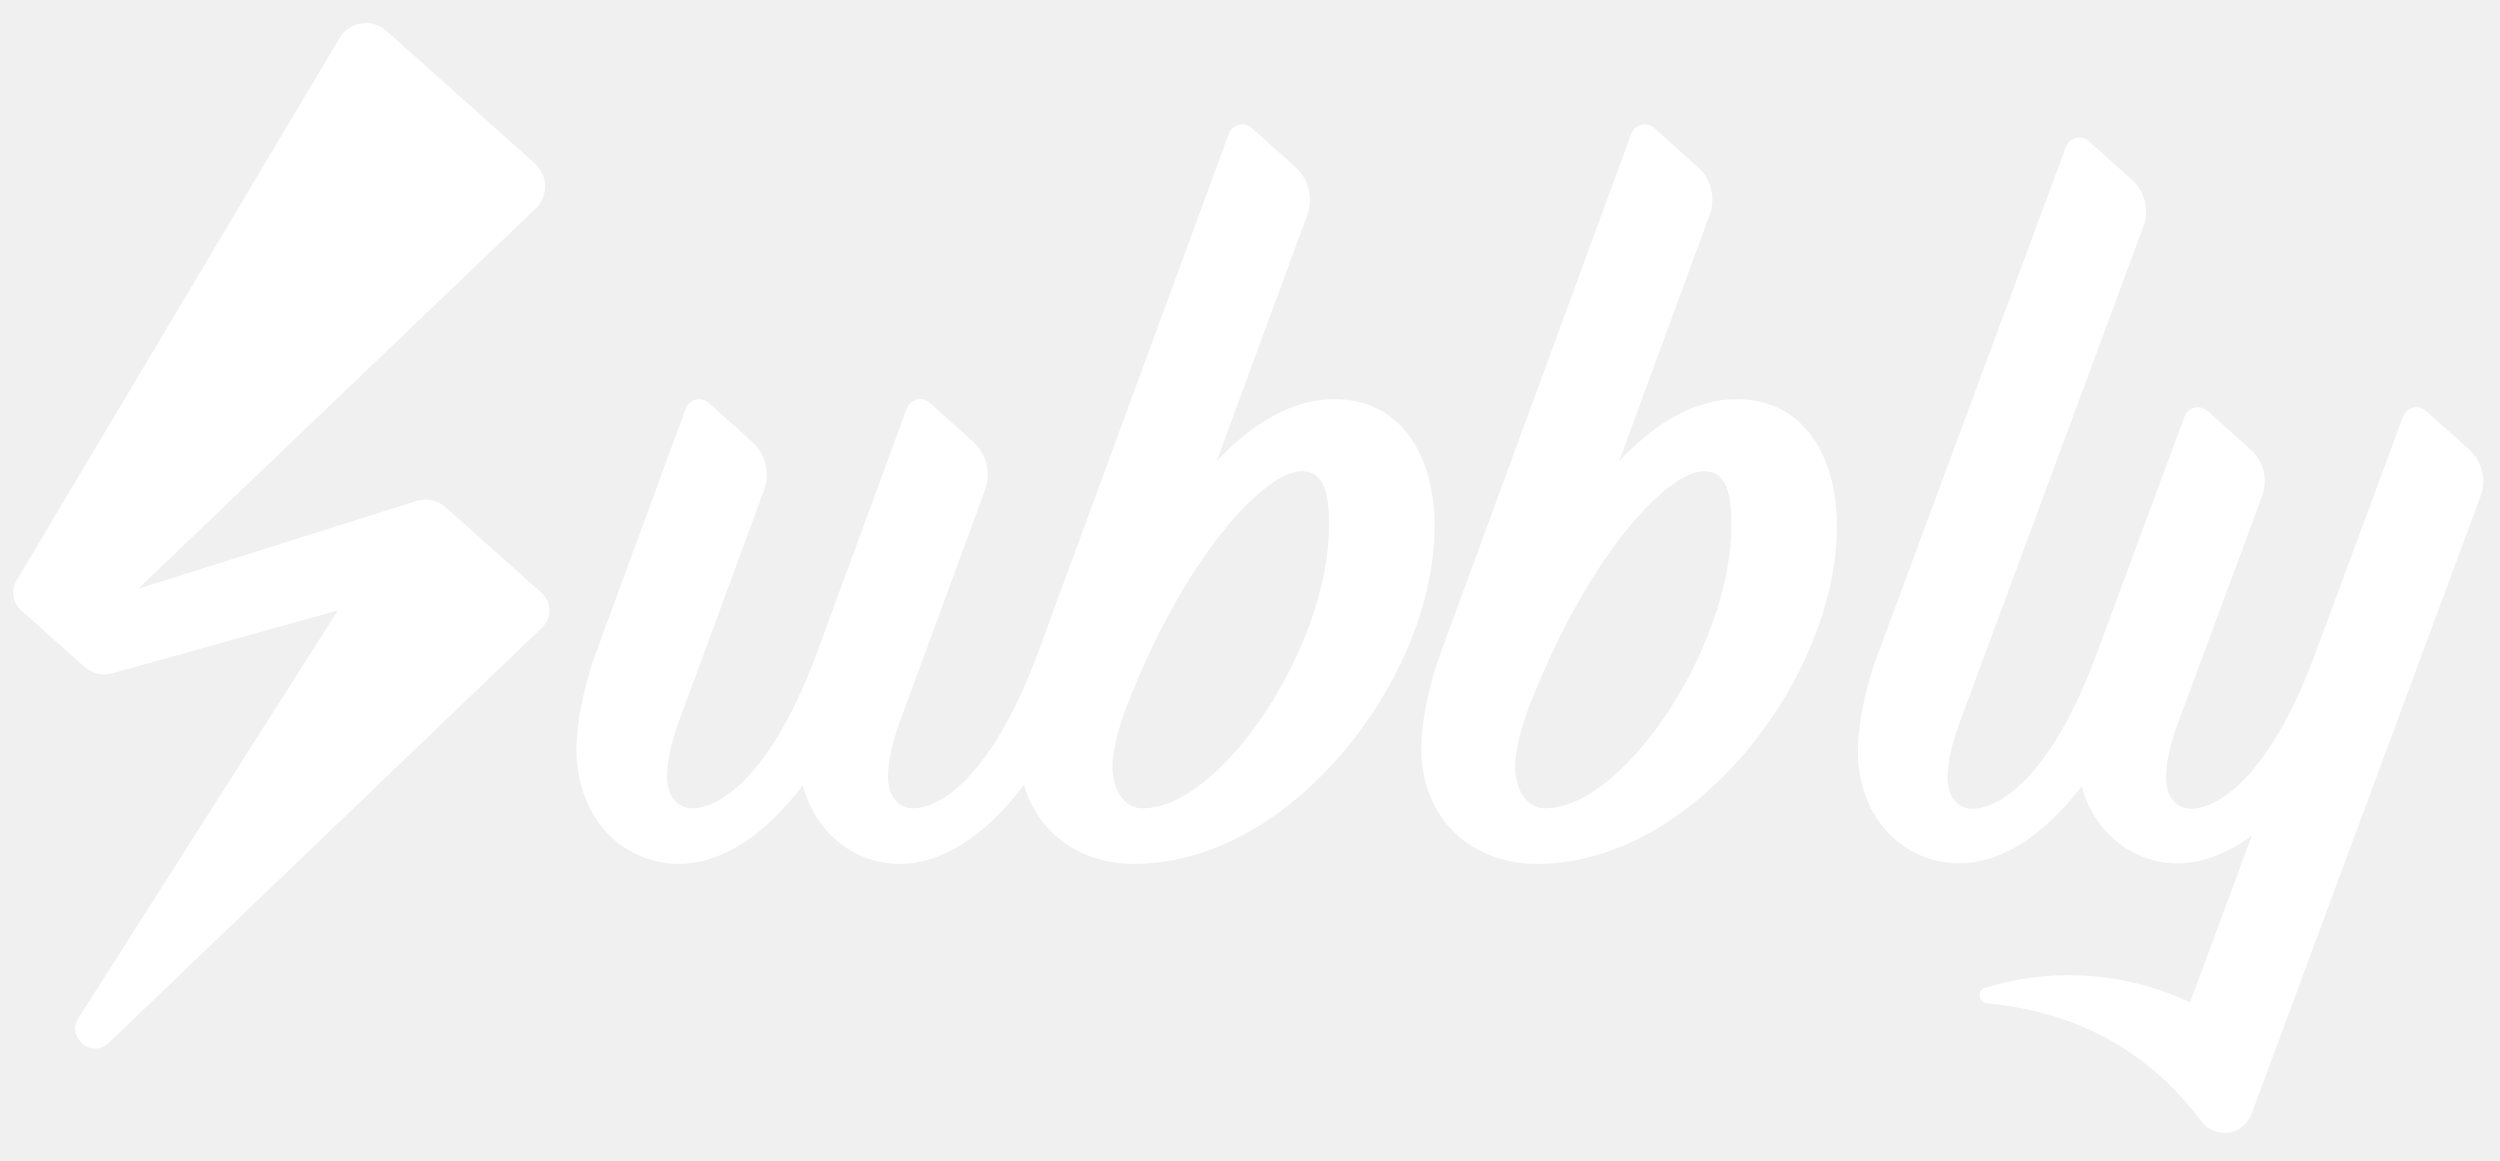
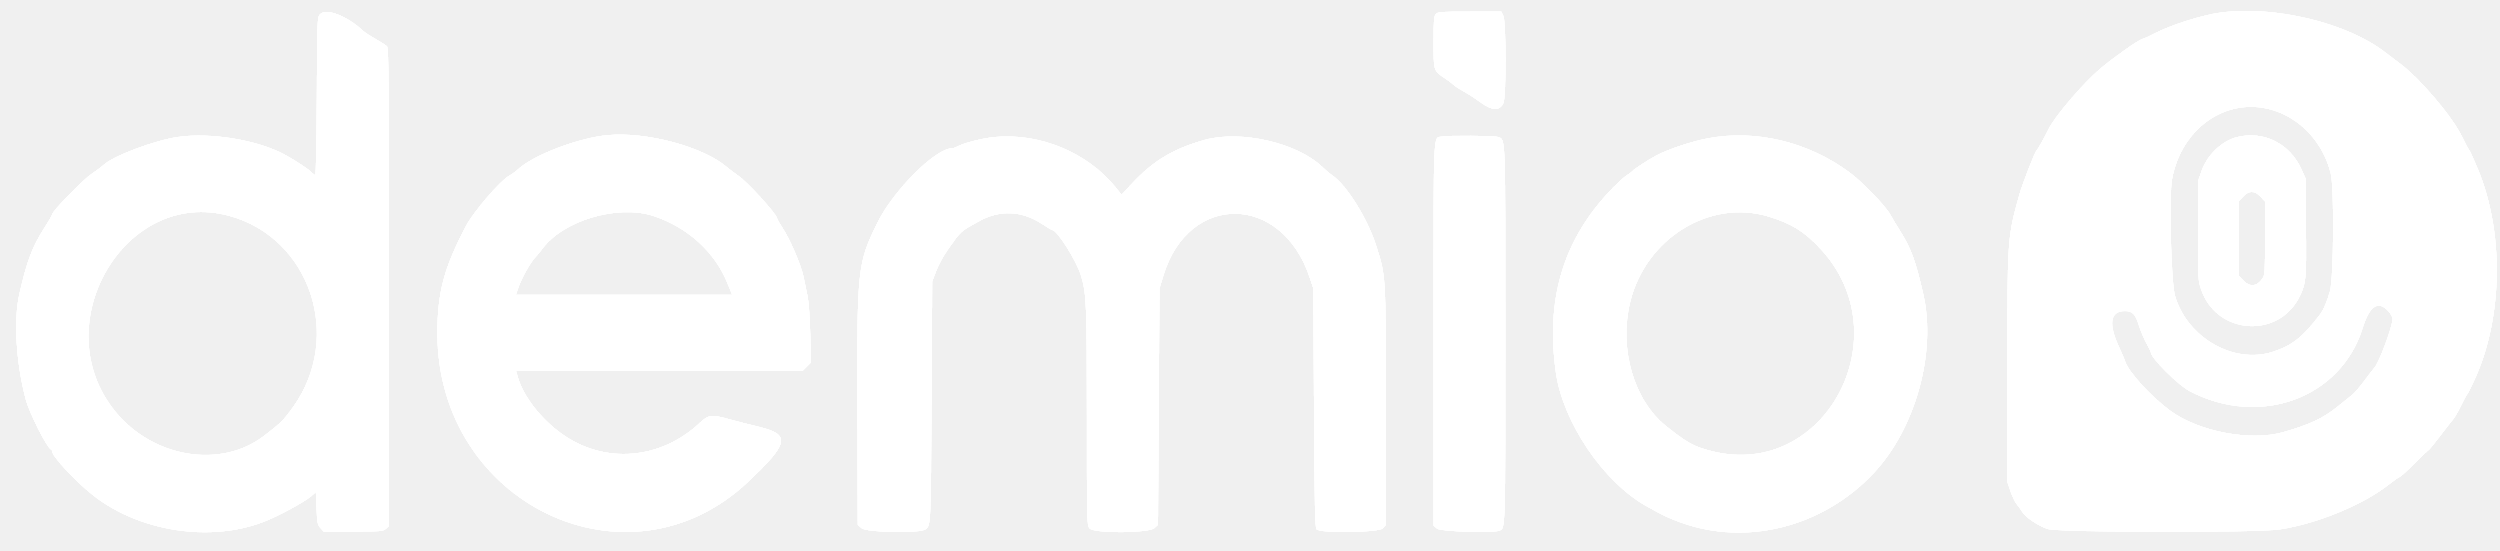
- <svg xmlns="http://www.w3.org/2000/svg" width="56" height="26" viewBox="0 0 56 26" fill="none">
+ <svg xmlns="http://www.w3.org/2000/svg" width="118" height="26" viewBox="0 0 118 26" fill="none">
  <g clip-path="url(#clip0)">
-     <path fill-rule="evenodd" clip-rule="evenodd" d="M9.984 11.364C9.805 11.205 9.554 11.151 9.325 11.224L3.094 13.19L11.998 4.673C12.272 4.41 12.282 3.974 12.019 3.7C12.006 3.686 11.993 3.674 11.98 3.662L8.655 0.691C8.372 0.438 7.937 0.463 7.684 0.747C7.655 0.78 7.629 0.815 7.607 0.853L0.371 13.003C0.241 13.221 0.284 13.501 0.474 13.67L1.884 14.931C2.057 15.086 2.297 15.142 2.521 15.08L7.569 13.673L1.759 22.803C1.478 23.244 2.06 23.722 2.437 23.36L12.145 14.055C12.355 13.852 12.361 13.516 12.158 13.306C12.149 13.296 12.14 13.287 12.13 13.279L9.984 11.364Z" fill="white" />
-     <path fill-rule="evenodd" clip-rule="evenodd" d="M55.303 10.062L54.339 9.203C54.209 9.086 54.008 9.097 53.891 9.228C53.865 9.258 53.844 9.292 53.83 9.329L51.848 14.677C50.898 17.239 49.772 18.116 49.066 18.116C48.841 18.116 48.52 17.953 48.52 17.406C48.52 17.22 48.552 16.828 48.782 16.207L50.671 11.116C50.809 10.744 50.705 10.326 50.409 10.063L49.445 9.203C49.314 9.086 49.113 9.097 48.996 9.228C48.97 9.258 48.949 9.292 48.935 9.329L46.953 14.677C46.004 17.239 44.878 18.116 44.173 18.116C43.947 18.116 43.626 17.953 43.626 17.406C43.626 17.22 43.659 16.828 43.888 16.207L48.012 5.074C48.15 4.703 48.046 4.285 47.751 4.021L46.786 3.161C46.656 3.044 46.455 3.056 46.338 3.186C46.311 3.216 46.291 3.251 46.277 3.288L42.056 14.677C41.756 15.486 41.615 16.309 41.615 16.788C41.615 18.408 42.709 19.338 43.887 19.338C44.771 19.338 45.746 18.773 46.629 17.61C46.932 18.713 47.824 19.338 48.782 19.338C49.315 19.338 49.883 19.13 50.445 18.712L49.056 22.455C47.621 21.775 45.983 21.658 44.465 22.129C44.28 22.185 44.318 22.455 44.509 22.474C46.484 22.66 48.11 23.513 49.309 25.118C49.525 25.404 49.931 25.461 50.217 25.245C50.316 25.171 50.392 25.07 50.434 24.954L55.564 11.117C55.703 10.745 55.6 10.327 55.303 10.062Z" fill="white" />
-     <path fill-rule="evenodd" clip-rule="evenodd" d="M34.614 18.108C34.227 18.108 33.938 17.728 33.938 17.162C33.938 16.973 33.997 16.522 34.229 15.89C35.555 12.432 37.358 10.555 38.167 10.555C38.702 10.555 38.783 11.111 38.783 11.773C38.783 14.473 36.376 18.106 34.614 18.106V18.108ZM38.905 8.941C37.951 8.941 37.064 9.489 36.27 10.326L38.295 4.817C38.435 4.439 38.33 4.013 38.032 3.744L37.055 2.867C36.923 2.748 36.721 2.76 36.603 2.893C36.576 2.923 36.555 2.958 36.541 2.996L32.279 14.602C31.976 15.427 31.835 16.265 31.835 16.753C31.835 18.324 32.935 19.351 34.431 19.351C37.961 19.351 41.146 15.166 41.146 11.791C41.144 10.138 40.348 8.941 38.905 8.941Z" fill="white" />
-     <path fill-rule="evenodd" clip-rule="evenodd" d="M25.596 18.108C25.208 18.108 24.919 17.728 24.919 17.162C24.919 16.973 24.979 16.522 25.211 15.89C26.538 12.432 28.344 10.555 29.154 10.555C29.689 10.555 29.771 11.111 29.771 11.773C29.77 14.473 27.362 18.106 25.595 18.106L25.596 18.108ZM27.255 10.326L29.282 4.817C29.422 4.439 29.317 4.013 29.018 3.744L28.041 2.867C27.909 2.748 27.706 2.76 27.587 2.893C27.561 2.923 27.54 2.958 27.526 2.996L23.258 14.602C22.297 17.212 21.159 18.106 20.445 18.106C20.217 18.106 19.892 17.94 19.892 17.383C19.892 17.193 19.926 16.793 20.158 16.161L22.066 10.973C22.206 10.595 22.101 10.168 21.802 9.899L20.827 9.023C20.695 8.904 20.491 8.916 20.374 9.049C20.347 9.079 20.326 9.114 20.312 9.152L18.307 14.602C17.348 17.213 16.209 18.106 15.496 18.106C15.267 18.106 14.942 17.94 14.942 17.383C14.942 17.193 14.976 16.793 15.208 16.161L17.116 10.973C17.255 10.595 17.15 10.169 16.85 9.9L15.876 9.023C15.744 8.905 15.541 8.916 15.423 9.049C15.396 9.079 15.375 9.115 15.361 9.153L13.357 14.602C13.054 15.427 12.912 16.265 12.912 16.753C12.912 18.404 14.017 19.351 15.209 19.351C16.102 19.351 17.088 18.776 17.981 17.59C18.287 18.715 19.189 19.351 20.157 19.351C21.053 19.351 22.044 18.772 22.936 17.58C23.256 18.67 24.198 19.351 25.409 19.351C28.944 19.351 32.135 15.166 32.135 11.791C32.134 10.138 31.337 8.941 29.893 8.941C28.937 8.941 28.049 9.489 27.255 10.326Z" fill="white" />
+     <path fill-rule="evenodd" clip-rule="evenodd" d="M15.092 0.689C14.978 0.822 14.971 0.997 14.955 4.546C14.944 6.799 14.914 8.263 14.879 8.263C14.847 8.263 14.77 8.207 14.708 8.138C14.58 7.994 13.912 7.555 13.428 7.294C12.145 6.605 9.95 6.243 8.403 6.466C7.282 6.627 5.329 7.365 4.879 7.796C4.81 7.862 4.556 8.051 4.314 8.216C3.894 8.502 2.465 9.971 2.465 10.116C2.465 10.153 2.305 10.431 2.11 10.733C1.528 11.636 1.269 12.317 0.914 13.883C0.636 15.109 0.757 17.115 1.212 18.837C1.386 19.494 2.212 21.132 2.414 21.221C2.442 21.233 2.465 21.274 2.465 21.311C2.465 21.545 3.598 22.756 4.408 23.389C6.599 25.099 9.94 25.609 12.471 24.62C13.15 24.355 14.375 23.692 14.682 23.423L14.91 23.223L14.941 23.985C14.969 24.674 14.986 24.762 15.124 24.917L15.276 25.089H16.669C17.947 25.089 18.074 25.078 18.21 24.961L18.357 24.834V13.559C18.357 3.622 18.347 2.271 18.263 2.186C18.212 2.133 17.972 1.979 17.731 1.843C17.489 1.708 17.235 1.545 17.166 1.48C16.362 0.733 15.375 0.357 15.092 0.689ZM67.769 0.67C67.681 0.774 67.666 0.968 67.666 1.985C67.666 3.346 67.661 3.331 68.181 3.682C68.363 3.805 68.566 3.957 68.631 4.02C68.696 4.083 68.908 4.22 69.101 4.325C69.294 4.43 69.645 4.656 69.88 4.827C70.441 5.235 70.774 5.247 70.96 4.866C71.097 4.584 71.094 1.029 70.955 0.745L70.86 0.549H69.367C67.999 0.549 67.865 0.559 67.769 0.67ZM104.812 0.594C103.921 0.713 102.416 1.193 101.659 1.599C101.462 1.705 101.223 1.811 101.129 1.836C100.927 1.889 99.73 2.734 99.113 3.26C98.305 3.95 96.994 5.485 96.693 6.096C96.482 6.522 96.177 7.067 96.132 7.097C96.053 7.148 95.459 8.669 95.313 9.194C94.748 11.22 94.749 11.21 94.749 17.396V22.755L94.9 23.197C94.984 23.441 95.12 23.719 95.203 23.815C95.285 23.912 95.399 24.069 95.454 24.165C95.598 24.411 96.207 24.821 96.644 24.966C97.157 25.135 106.498 25.153 107.602 24.987C109.369 24.722 111.554 23.821 112.773 22.855C112.98 22.691 113.207 22.532 113.277 22.501C113.346 22.469 113.666 22.178 113.989 21.854C114.312 21.53 114.601 21.254 114.631 21.242C114.662 21.23 114.905 20.932 115.172 20.58C115.44 20.228 115.717 19.87 115.792 19.786C115.865 19.701 116.03 19.416 116.158 19.152C116.286 18.887 116.428 18.626 116.475 18.571C116.521 18.515 116.696 18.156 116.866 17.772C118.134 14.891 118.178 10.956 116.975 8.03C116.78 7.554 116.582 7.121 116.536 7.066C116.49 7.011 116.351 6.752 116.228 6.49C115.763 5.506 114.184 3.65 113.212 2.949C113.04 2.824 112.758 2.612 112.585 2.476C110.817 1.087 107.362 0.251 104.812 0.594ZM107.194 5.174C108.56 5.552 109.655 6.723 110.014 8.193C110.18 8.871 110.151 13.12 109.977 13.742C109.836 14.246 109.67 14.63 109.495 14.859C108.693 15.912 108.176 16.318 107.269 16.608C105.429 17.196 103.244 15.945 102.661 13.969C102.474 13.337 102.371 9.27 102.52 8.456C102.961 6.056 105.058 4.584 107.194 5.174ZM28.702 6.377C27.356 6.495 25.223 7.297 24.49 7.961C24.358 8.08 24.154 8.23 24.035 8.295C23.615 8.524 22.357 9.987 22.002 10.657C20.961 12.627 20.646 13.804 20.646 15.724C20.646 23.786 29.646 28.09 35.314 22.739C37.248 20.913 37.326 20.507 35.808 20.143C35.382 20.042 34.773 19.885 34.454 19.797C33.592 19.557 33.444 19.572 33.048 19.945C31.177 21.708 28.531 21.921 26.508 20.471C25.523 19.765 24.694 18.694 24.44 17.8L24.357 17.507H31.115H37.873L38.076 17.306L38.278 17.106L38.243 15.76C38.223 14.975 38.17 14.235 38.117 13.983C38.068 13.745 37.981 13.326 37.923 13.051C37.808 12.499 37.279 11.272 36.934 10.757C36.811 10.574 36.693 10.365 36.672 10.291C36.598 10.032 35.282 8.593 34.846 8.293C34.673 8.175 34.427 7.989 34.298 7.879C33.173 6.924 30.536 6.216 28.702 6.377ZM46.946 6.468C46.405 6.518 45.504 6.745 45.217 6.902C45.119 6.956 44.995 7 44.941 7C44.15 7 42.153 9 41.397 10.55C40.475 12.438 40.449 12.687 40.471 19.392L40.488 24.768L40.664 24.928C40.891 25.135 43.4 25.182 43.683 24.985C43.935 24.809 43.935 24.808 43.968 18.97L43.999 13.284L44.191 12.781C44.297 12.505 44.542 12.056 44.735 11.784C45.373 10.884 45.318 10.934 46.225 10.433C47.19 9.9 48.229 9.945 49.17 10.561C49.418 10.724 49.642 10.857 49.666 10.857C49.897 10.857 50.817 12.314 51.025 13.009C51.283 13.874 51.302 14.339 51.302 19.706C51.303 24.738 51.304 24.799 51.431 24.943C51.639 25.181 54.218 25.168 54.481 24.928L54.657 24.768L54.691 19.192L54.726 13.617L54.919 12.985C56.119 9.068 60.507 9.139 61.818 13.098L61.99 13.617L62.022 19.243C62.049 23.876 62.07 24.888 62.141 24.979C62.298 25.18 65.09 25.141 65.272 24.935L65.409 24.781V19.194C65.409 12.897 65.416 13.024 64.941 11.558C64.531 10.294 63.567 8.751 62.901 8.292C62.781 8.209 62.559 8.023 62.41 7.879C61.226 6.741 58.569 6.131 56.862 6.604C55.387 7.014 54.433 7.587 53.421 8.673L52.938 9.191L52.669 8.857C51.345 7.208 49.092 6.267 46.946 6.468ZM68.059 6.448C67.635 6.534 67.666 5.807 67.666 15.815V24.813L67.831 24.951C67.997 25.09 70.464 25.171 70.766 25.047C71.06 24.928 71.051 25.207 71.051 15.778C71.051 6.105 71.07 6.614 70.699 6.465C70.547 6.403 68.344 6.389 68.059 6.448ZM80.612 6.53C79.844 6.676 78.738 7.043 78.195 7.333C77.775 7.558 77.124 7.98 77.07 8.063C77.053 8.089 76.911 8.193 76.756 8.295C76.601 8.397 76.209 8.768 75.886 9.12C73.755 11.436 72.958 14.189 73.437 17.574C73.771 19.927 75.675 22.746 77.697 23.88C78.536 24.351 78.716 24.437 79.314 24.655C82.427 25.791 86.03 24.88 88.417 22.353C90.406 20.247 91.408 16.651 90.778 13.883C90.423 12.32 90.197 11.707 89.678 10.89C89.516 10.634 89.308 10.29 89.218 10.125C88.985 9.702 87.889 8.571 87.275 8.121C85.323 6.69 82.868 6.104 80.612 6.53ZM105.584 6.472C104.869 6.651 104.173 7.323 103.909 8.088L103.745 8.562V10.89C103.745 13.153 103.75 13.23 103.891 13.65C104.619 15.822 107.591 16.012 108.564 13.949C108.848 13.347 108.864 13.158 108.843 10.723L108.824 8.429L108.63 7.997C108.083 6.777 106.843 6.156 105.584 6.472ZM106.698 9.287L106.912 9.513V11.234C106.912 12.747 106.899 12.975 106.805 13.12C106.537 13.532 106.197 13.57 105.871 13.224L105.658 12.998V11.256V9.513L105.871 9.287C106.025 9.124 106.14 9.061 106.284 9.061C106.43 9.061 106.545 9.124 106.698 9.287ZM10.821 10.188C14.641 11.229 16.202 15.888 13.842 19.203C13.396 19.829 13.231 19.992 12.436 20.593C10.402 22.13 7.233 21.605 5.451 19.436C2.096 15.352 5.878 8.839 10.821 10.188ZM30.834 10.191C32.455 10.722 33.742 11.891 34.343 13.381L34.559 13.916H29.454H24.35L24.435 13.66C24.612 13.128 25.033 12.378 25.317 12.087C25.389 12.014 25.509 11.868 25.585 11.763C26.557 10.415 29.146 9.64 30.834 10.191ZM83.495 10.227C84.569 10.556 85.166 10.929 85.923 11.74C89.743 15.84 86.157 22.603 80.85 21.307C79.966 21.091 79.645 20.917 78.628 20.102C77.109 18.884 76.407 16.446 76.945 14.253C77.683 11.24 80.72 9.373 83.495 10.227ZM112.717 14.674C112.834 14.799 112.93 14.965 112.93 15.044C112.93 15.419 112.261 17.206 112.058 17.374C112.036 17.392 111.842 17.647 111.625 17.939C111.409 18.232 111.138 18.546 111.025 18.638C110.909 18.729 110.608 18.972 110.353 19.178C109.656 19.742 109.014 20.044 107.758 20.401C106.22 20.837 103.773 20.371 102.436 19.387C101.515 18.709 100.442 17.531 100.299 17.041C100.271 16.95 100.157 16.679 100.044 16.439C99.501 15.289 99.589 14.681 100.298 14.681C100.654 14.681 100.793 14.825 100.962 15.37C101.037 15.613 101.193 15.985 101.309 16.197C101.425 16.409 101.521 16.607 101.521 16.636C101.521 16.893 102.805 18.174 103.351 18.46C106.66 20.195 110.485 18.799 111.519 15.479C111.843 14.436 112.242 14.169 112.717 14.674Z" fill="white" />
+     <path fill-rule="evenodd" clip-rule="evenodd" d="M15.092 0.689C14.978 0.822 14.971 0.997 14.955 4.546C14.944 6.799 14.914 8.263 14.879 8.263C14.847 8.263 14.77 8.207 14.708 8.138C14.58 7.994 13.912 7.555 13.428 7.294C12.145 6.605 9.95 6.243 8.403 6.466C7.282 6.627 5.329 7.365 4.879 7.796C4.81 7.862 4.556 8.051 4.314 8.216C3.894 8.502 2.465 9.971 2.465 10.116C2.465 10.153 2.305 10.431 2.11 10.733C1.528 11.636 1.269 12.317 0.914 13.883C0.636 15.109 0.757 17.115 1.212 18.837C1.386 19.494 2.212 21.132 2.414 21.221C2.442 21.233 2.465 21.274 2.465 21.311C2.465 21.545 3.598 22.756 4.408 23.389C6.599 25.099 9.94 25.609 12.471 24.62C13.15 24.355 14.375 23.692 14.682 23.423L14.91 23.223L14.941 23.985C14.969 24.674 14.986 24.762 15.124 24.917L15.276 25.089H16.669C17.947 25.089 18.074 25.078 18.21 24.961L18.357 24.834V13.559C18.357 3.622 18.347 2.271 18.263 2.186C18.212 2.133 17.972 1.979 17.731 1.843C17.489 1.708 17.235 1.545 17.166 1.48C16.362 0.733 15.375 0.357 15.092 0.689ZM67.769 0.67C67.681 0.774 67.666 0.968 67.666 1.985C67.666 3.346 67.661 3.331 68.181 3.682C68.363 3.805 68.566 3.957 68.631 4.02C68.696 4.083 68.908 4.22 69.101 4.325C69.294 4.43 69.645 4.656 69.88 4.827C70.441 5.235 70.774 5.247 70.96 4.866C71.097 4.584 71.094 1.029 70.955 0.745L70.86 0.549H69.367C67.999 0.549 67.865 0.559 67.769 0.67ZM104.812 0.594C103.921 0.713 102.416 1.193 101.659 1.599C101.462 1.705 101.223 1.811 101.129 1.836C100.927 1.889 99.73 2.734 99.113 3.26C98.305 3.95 96.994 5.485 96.693 6.096C96.482 6.522 96.177 7.067 96.132 7.097C96.053 7.148 95.459 8.669 95.313 9.194C94.748 11.22 94.749 11.21 94.749 17.396V22.755L94.9 23.197C94.984 23.441 95.12 23.719 95.203 23.815C95.285 23.912 95.399 24.069 95.454 24.165C95.598 24.411 96.207 24.821 96.644 24.966C97.157 25.135 106.498 25.153 107.602 24.987C109.369 24.722 111.554 23.821 112.773 22.855C112.98 22.691 113.207 22.532 113.277 22.501C113.346 22.469 113.666 22.178 113.989 21.854C114.312 21.53 114.601 21.254 114.631 21.242C114.662 21.23 114.905 20.932 115.172 20.58C115.44 20.228 115.717 19.87 115.792 19.786C115.865 19.701 116.03 19.416 116.158 19.152C116.286 18.887 116.428 18.626 116.475 18.571C116.521 18.515 116.696 18.156 116.866 17.772C118.134 14.891 118.178 10.956 116.975 8.03C116.78 7.554 116.582 7.121 116.536 7.066C116.49 7.011 116.351 6.752 116.228 6.49C115.763 5.506 114.184 3.65 113.212 2.949C113.04 2.824 112.758 2.612 112.585 2.476C110.817 1.087 107.362 0.251 104.812 0.594ZM107.194 5.174C108.56 5.552 109.655 6.723 110.014 8.193C110.18 8.871 110.151 13.12 109.977 13.742C109.836 14.246 109.67 14.63 109.495 14.859C108.693 15.912 108.176 16.318 107.269 16.608C105.429 17.196 103.244 15.945 102.661 13.969C102.474 13.337 102.371 9.27 102.52 8.456C102.961 6.056 105.058 4.584 107.194 5.174ZM28.702 6.377C27.356 6.495 25.223 7.297 24.49 7.961C24.358 8.08 24.154 8.23 24.035 8.295C23.615 8.524 22.357 9.987 22.002 10.657C20.961 12.627 20.646 13.804 20.646 15.724C20.646 23.786 29.646 28.09 35.314 22.739C37.248 20.913 37.326 20.507 35.808 20.143C35.382 20.042 34.773 19.885 34.454 19.797C33.592 19.557 33.444 19.572 33.048 19.945C31.177 21.708 28.531 21.921 26.508 20.471C25.523 19.765 24.694 18.694 24.44 17.8L24.357 17.507H31.115H37.873L38.076 17.306L38.278 17.106L38.243 15.76C38.223 14.975 38.17 14.235 38.117 13.983C38.068 13.745 37.981 13.326 37.923 13.051C37.808 12.499 37.279 11.272 36.934 10.757C36.811 10.574 36.693 10.365 36.672 10.291C36.598 10.032 35.282 8.593 34.846 8.293C34.673 8.175 34.427 7.989 34.298 7.879C33.173 6.924 30.536 6.216 28.702 6.377ZM46.946 6.468C46.405 6.518 45.504 6.745 45.217 6.902C45.119 6.956 44.995 7 44.941 7C44.15 7 42.153 9 41.397 10.55C40.475 12.438 40.449 12.687 40.471 19.392L40.488 24.768L40.664 24.928C40.891 25.135 43.4 25.182 43.683 24.985C43.935 24.809 43.935 24.808 43.968 18.97L43.999 13.284L44.191 12.781C44.297 12.505 44.542 12.056 44.735 11.784C45.373 10.884 45.318 10.934 46.225 10.433C47.19 9.9 48.229 9.945 49.17 10.561C49.418 10.724 49.642 10.857 49.666 10.857C49.897 10.857 50.817 12.314 51.025 13.009C51.283 13.874 51.302 14.339 51.302 19.706C51.303 24.738 51.304 24.799 51.431 24.943C51.639 25.181 54.218 25.168 54.481 24.928L54.657 24.768L54.691 19.192L54.726 13.617L54.919 12.985C56.119 9.068 60.507 9.139 61.818 13.098L61.99 13.617L62.022 19.243C62.049 23.876 62.07 24.888 62.141 24.979C62.298 25.18 65.09 25.141 65.272 24.935L65.409 24.781V19.194C65.409 12.897 65.416 13.024 64.941 11.558C64.531 10.294 63.567 8.751 62.901 8.292C62.781 8.209 62.559 8.023 62.41 7.879C61.226 6.741 58.569 6.131 56.862 6.604C55.387 7.014 54.433 7.587 53.421 8.673L52.938 9.191L52.669 8.857C51.345 7.208 49.092 6.267 46.946 6.468ZM68.059 6.448C67.635 6.534 67.666 5.807 67.666 15.815V24.813L67.831 24.951C67.997 25.09 70.464 25.171 70.766 25.047C71.06 24.928 71.051 25.207 71.051 15.778C71.051 6.105 71.07 6.614 70.699 6.465C70.547 6.403 68.344 6.389 68.059 6.448ZM80.612 6.53C79.844 6.676 78.738 7.043 78.195 7.333C77.775 7.558 77.124 7.98 77.07 8.063C77.053 8.089 76.911 8.193 76.756 8.295C76.601 8.397 76.209 8.768 75.886 9.12C73.755 11.436 72.958 14.189 73.437 17.574C73.771 19.927 75.675 22.746 77.697 23.88C78.536 24.351 78.716 24.437 79.314 24.655C82.427 25.791 86.03 24.88 88.417 22.353C90.406 20.247 91.408 16.651 90.778 13.883C90.423 12.32 90.197 11.707 89.678 10.89C89.516 10.634 89.308 10.29 89.218 10.125C88.985 9.702 87.889 8.571 87.275 8.121C85.323 6.69 82.868 6.104 80.612 6.53ZM105.584 6.472C104.869 6.651 104.173 7.323 103.909 8.088L103.745 8.562V10.89C103.745 13.153 103.75 13.23 103.891 13.65C104.619 15.822 107.591 16.012 108.564 13.949C108.848 13.347 108.864 13.158 108.843 10.723L108.824 8.429L108.63 7.997C108.083 6.777 106.843 6.156 105.584 6.472ZM106.698 9.287L106.912 9.513V11.234C106.912 12.747 106.899 12.975 106.805 13.12C106.537 13.532 106.197 13.57 105.871 13.224L105.658 12.998V11.256V9.513L105.871 9.287C106.025 9.124 106.14 9.061 106.284 9.061C106.43 9.061 106.545 9.124 106.698 9.287ZM10.821 10.188C14.641 11.229 16.202 15.888 13.842 19.203C13.396 19.829 13.231 19.992 12.436 20.593C10.402 22.13 7.233 21.605 5.451 19.436C2.096 15.352 5.878 8.839 10.821 10.188ZM30.834 10.191C32.455 10.722 33.742 11.891 34.343 13.381L34.559 13.916H29.454H24.35L24.435 13.66C24.612 13.128 25.033 12.378 25.317 12.087C25.389 12.014 25.509 11.868 25.585 11.763C26.557 10.415 29.146 9.64 30.834 10.191ZM83.495 10.227C84.569 10.556 85.166 10.929 85.923 11.74C89.743 15.84 86.157 22.603 80.85 21.307C79.966 21.091 79.645 20.917 78.628 20.102C77.109 18.884 76.407 16.446 76.945 14.253C77.683 11.24 80.72 9.373 83.495 10.227ZM112.717 14.674C112.834 14.799 112.93 14.965 112.93 15.044C112.93 15.419 112.261 17.206 112.058 17.374C112.036 17.392 111.842 17.647 111.625 17.939C111.409 18.232 111.138 18.546 111.025 18.638C110.909 18.729 110.608 18.972 110.353 19.178C109.656 19.742 109.014 20.044 107.758 20.401C106.22 20.837 103.773 20.371 102.436 19.387C101.515 18.709 100.442 17.531 100.299 17.041C100.271 16.95 100.157 16.679 100.044 16.439C99.501 15.289 99.589 14.681 100.298 14.681C100.654 14.681 100.793 14.825 100.962 15.37C101.037 15.613 101.193 15.985 101.309 16.197C101.425 16.409 101.521 16.607 101.521 16.636C101.521 16.893 102.805 18.174 103.351 18.46C106.66 20.195 110.485 18.799 111.519 15.479C111.843 14.436 112.242 14.169 112.717 14.674Z" fill="white" />
+     <path fill-rule="evenodd" clip-rule="evenodd" d="M15.092 0.689C14.978 0.822 14.971 0.997 14.955 4.546C14.944 6.799 14.914 8.263 14.879 8.263C14.847 8.263 14.77 8.207 14.708 8.138C14.58 7.994 13.912 7.555 13.428 7.294C12.145 6.605 9.95 6.243 8.403 6.466C7.282 6.627 5.329 7.365 4.879 7.796C4.81 7.862 4.556 8.051 4.314 8.216C3.894 8.502 2.465 9.971 2.465 10.116C2.465 10.153 2.305 10.431 2.11 10.733C1.528 11.636 1.269 12.317 0.914 13.883C0.636 15.109 0.757 17.115 1.212 18.837C1.386 19.494 2.212 21.132 2.414 21.221C2.442 21.233 2.465 21.274 2.465 21.311C2.465 21.545 3.598 22.756 4.408 23.389C6.599 25.099 9.94 25.609 12.471 24.62C13.15 24.355 14.375 23.692 14.682 23.423L14.91 23.223L14.941 23.985C14.969 24.674 14.986 24.762 15.124 24.917L15.276 25.089H16.669C17.947 25.089 18.074 25.078 18.21 24.961L18.357 24.834V13.559C18.357 3.622 18.347 2.271 18.263 2.186C18.212 2.133 17.972 1.979 17.731 1.843C17.489 1.708 17.235 1.545 17.166 1.48C16.362 0.733 15.375 0.357 15.092 0.689ZM67.769 0.67C67.681 0.774 67.666 0.968 67.666 1.985C67.666 3.346 67.661 3.331 68.181 3.682C68.363 3.805 68.566 3.957 68.631 4.02C68.696 4.083 68.908 4.22 69.101 4.325C69.294 4.43 69.645 4.656 69.88 4.827C70.441 5.235 70.774 5.247 70.96 4.866C71.097 4.584 71.094 1.029 70.955 0.745L70.86 0.549H69.367C67.999 0.549 67.865 0.559 67.769 0.67ZM104.812 0.594C103.921 0.713 102.416 1.193 101.659 1.599C101.462 1.705 101.223 1.811 101.129 1.836C100.927 1.889 99.73 2.734 99.113 3.26C98.305 3.95 96.994 5.485 96.693 6.096C96.482 6.522 96.177 7.067 96.132 7.097C96.053 7.148 95.459 8.669 95.313 9.194C94.748 11.22 94.749 11.21 94.749 17.396V22.755L94.9 23.197C94.984 23.441 95.12 23.719 95.203 23.815C95.285 23.912 95.399 24.069 95.454 24.165C95.598 24.411 96.207 24.821 96.644 24.966C97.157 25.135 106.498 25.153 107.602 24.987C109.369 24.722 111.554 23.821 112.773 22.855C112.98 22.691 113.207 22.532 113.277 22.501C113.346 22.469 113.666 22.178 113.989 21.854C114.312 21.53 114.601 21.254 114.631 21.242C114.662 21.23 114.905 20.932 115.172 20.58C115.44 20.228 115.717 19.87 115.792 19.786C115.865 19.701 116.03 19.416 116.158 19.152C116.286 18.887 116.428 18.626 116.475 18.571C116.521 18.515 116.696 18.156 116.866 17.772C118.134 14.891 118.178 10.956 116.975 8.03C116.78 7.554 116.582 7.121 116.536 7.066C116.49 7.011 116.351 6.752 116.228 6.49C115.763 5.506 114.184 3.65 113.212 2.949C113.04 2.824 112.758 2.612 112.585 2.476C110.817 1.087 107.362 0.251 104.812 0.594ZM107.194 5.174C108.56 5.552 109.655 6.723 110.014 8.193C110.18 8.871 110.151 13.12 109.977 13.742C109.836 14.246 109.67 14.63 109.495 14.859C108.693 15.912 108.176 16.318 107.269 16.608C105.429 17.196 103.244 15.945 102.661 13.969C102.474 13.337 102.371 9.27 102.52 8.456C102.961 6.056 105.058 4.584 107.194 5.174ZM28.702 6.377C27.356 6.495 25.223 7.297 24.49 7.961C24.358 8.08 24.154 8.23 24.035 8.295C23.615 8.524 22.357 9.987 22.002 10.657C20.961 12.627 20.646 13.804 20.646 15.724C20.646 23.786 29.646 28.09 35.314 22.739C37.248 20.913 37.326 20.507 35.808 20.143C35.382 20.042 34.773 19.885 34.454 19.797C33.592 19.557 33.444 19.572 33.048 19.945C31.177 21.708 28.531 21.921 26.508 20.471C25.523 19.765 24.694 18.694 24.44 17.8L24.357 17.507H31.115H37.873L38.076 17.306L38.278 17.106L38.243 15.76C38.223 14.975 38.17 14.235 38.117 13.983C38.068 13.745 37.981 13.326 37.923 13.051C37.808 12.499 37.279 11.272 36.934 10.757C36.811 10.574 36.693 10.365 36.672 10.291C36.598 10.032 35.282 8.593 34.846 8.293C34.673 8.175 34.427 7.989 34.298 7.879C33.173 6.924 30.536 6.216 28.702 6.377ZM46.946 6.468C46.405 6.518 45.504 6.745 45.217 6.902C45.119 6.956 44.995 7 44.941 7C44.15 7 42.153 9 41.397 10.55C40.475 12.438 40.449 12.687 40.471 19.392L40.488 24.768L40.664 24.928C40.891 25.135 43.4 25.182 43.683 24.985C43.935 24.809 43.935 24.808 43.968 18.97L43.999 13.284L44.191 12.781C44.297 12.505 44.542 12.056 44.735 11.784C45.373 10.884 45.318 10.934 46.225 10.433C47.19 9.9 48.229 9.945 49.17 10.561C49.418 10.724 49.642 10.857 49.666 10.857C49.897 10.857 50.817 12.314 51.025 13.009C51.283 13.874 51.302 14.339 51.302 19.706C51.303 24.738 51.304 24.799 51.431 24.943C51.639 25.181 54.218 25.168 54.481 24.928L54.657 24.768L54.691 19.192L54.726 13.617L54.919 12.985C56.119 9.068 60.507 9.139 61.818 13.098L61.99 13.617L62.022 19.243C62.049 23.876 62.07 24.888 62.141 24.979C62.298 25.18 65.09 25.141 65.272 24.935L65.409 24.781V19.194C65.409 12.897 65.416 13.024 64.941 11.558C64.531 10.294 63.567 8.751 62.901 8.292C62.781 8.209 62.559 8.023 62.41 7.879C61.226 6.741 58.569 6.131 56.862 6.604C55.387 7.014 54.433 7.587 53.421 8.673L52.938 9.191L52.669 8.857C51.345 7.208 49.092 6.267 46.946 6.468ZM68.059 6.448C67.635 6.534 67.666 5.807 67.666 15.815V24.813L67.831 24.951C67.997 25.09 70.464 25.171 70.766 25.047C71.06 24.928 71.051 25.207 71.051 15.778C71.051 6.105 71.07 6.614 70.699 6.465C70.547 6.403 68.344 6.389 68.059 6.448ZM80.612 6.53C79.844 6.676 78.738 7.043 78.195 7.333C77.775 7.558 77.124 7.98 77.07 8.063C77.053 8.089 76.911 8.193 76.756 8.295C76.601 8.397 76.209 8.768 75.886 9.12C73.755 11.436 72.958 14.189 73.437 17.574C73.771 19.927 75.675 22.746 77.697 23.88C78.536 24.351 78.716 24.437 79.314 24.655C82.427 25.791 86.03 24.88 88.417 22.353C90.406 20.247 91.408 16.651 90.778 13.883C90.423 12.32 90.197 11.707 89.678 10.89C89.516 10.634 89.308 10.29 89.218 10.125C88.985 9.702 87.889 8.571 87.275 8.121C85.323 6.69 82.868 6.104 80.612 6.53ZM105.584 6.472C104.869 6.651 104.173 7.323 103.909 8.088L103.745 8.562V10.89C103.745 13.153 103.75 13.23 103.891 13.65C104.619 15.822 107.591 16.012 108.564 13.949C108.848 13.347 108.864 13.158 108.843 10.723L108.824 8.429L108.63 7.997C108.083 6.777 106.843 6.156 105.584 6.472ZM106.698 9.287L106.912 9.513V11.234C106.912 12.747 106.899 12.975 106.805 13.12C106.537 13.532 106.197 13.57 105.871 13.224L105.658 12.998V11.256V9.513L105.871 9.287C106.025 9.124 106.14 9.061 106.284 9.061C106.43 9.061 106.545 9.124 106.698 9.287ZM10.821 10.188C14.641 11.229 16.202 15.888 13.842 19.203C13.396 19.829 13.231 19.992 12.436 20.593C10.402 22.13 7.233 21.605 5.451 19.436C2.096 15.352 5.878 8.839 10.821 10.188ZM30.834 10.191C32.455 10.722 33.742 11.891 34.343 13.381L34.559 13.916H29.454H24.35L24.435 13.66C24.612 13.128 25.033 12.378 25.317 12.087C25.389 12.014 25.509 11.868 25.585 11.763C26.557 10.415 29.146 9.64 30.834 10.191ZM83.495 10.227C84.569 10.556 85.166 10.929 85.923 11.74C89.743 15.84 86.157 22.603 80.85 21.307C79.966 21.091 79.645 20.917 78.628 20.102C77.109 18.884 76.407 16.446 76.945 14.253C77.683 11.24 80.72 9.373 83.495 10.227ZM112.717 14.674C112.834 14.799 112.93 14.965 112.93 15.044C112.93 15.419 112.261 17.206 112.058 17.374C112.036 17.392 111.842 17.647 111.625 17.939C111.409 18.232 111.138 18.546 111.025 18.638C110.909 18.729 110.608 18.972 110.353 19.178C109.656 19.742 109.014 20.044 107.758 20.401C106.22 20.837 103.773 20.371 102.436 19.387C101.515 18.709 100.442 17.531 100.299 17.041C100.271 16.95 100.157 16.679 100.044 16.439C99.501 15.289 99.589 14.681 100.298 14.681C100.654 14.681 100.793 14.825 100.962 15.37C101.037 15.613 101.193 15.985 101.309 16.197C101.425 16.409 101.521 16.607 101.521 16.636C101.521 16.893 102.805 18.174 103.351 18.46C106.66 20.195 110.485 18.799 111.519 15.479C111.843 14.436 112.242 14.169 112.717 14.674Z" fill="white" />
+     <path fill-rule="evenodd" clip-rule="evenodd" d="M15.092 0.689C14.978 0.822 14.971 0.997 14.955 4.546C14.944 6.799 14.914 8.263 14.879 8.263C14.847 8.263 14.77 8.207 14.708 8.138C14.58 7.994 13.912 7.555 13.428 7.294C12.145 6.605 9.95 6.243 8.403 6.466C7.282 6.627 5.329 7.365 4.879 7.796C4.81 7.862 4.556 8.051 4.314 8.216C3.894 8.502 2.465 9.971 2.465 10.116C2.465 10.153 2.305 10.431 2.11 10.733C1.528 11.636 1.269 12.317 0.914 13.883C0.636 15.109 0.757 17.115 1.212 18.837C1.386 19.494 2.212 21.132 2.414 21.221C2.442 21.233 2.465 21.274 2.465 21.311C2.465 21.545 3.598 22.756 4.408 23.389C6.599 25.099 9.94 25.609 12.471 24.62C13.15 24.355 14.375 23.692 14.682 23.423L14.91 23.223L14.941 23.985C14.969 24.674 14.986 24.762 15.124 24.917L15.276 25.089H16.669C17.947 25.089 18.074 25.078 18.21 24.961L18.357 24.834V13.559C18.357 3.622 18.347 2.271 18.263 2.186C18.212 2.133 17.972 1.979 17.731 1.843C17.489 1.708 17.235 1.545 17.166 1.48C16.362 0.733 15.375 0.357 15.092 0.689ZM67.769 0.67C67.681 0.774 67.666 0.968 67.666 1.985C67.666 3.346 67.661 3.331 68.181 3.682C68.363 3.805 68.566 3.957 68.631 4.02C68.696 4.083 68.908 4.22 69.101 4.325C69.294 4.43 69.645 4.656 69.88 4.827C70.441 5.235 70.774 5.247 70.96 4.866C71.097 4.584 71.094 1.029 70.955 0.745L70.86 0.549H69.367C67.999 0.549 67.865 0.559 67.769 0.67ZM104.812 0.594C103.921 0.713 102.416 1.193 101.659 1.599C101.462 1.705 101.223 1.811 101.129 1.836C100.927 1.889 99.73 2.734 99.113 3.26C98.305 3.95 96.994 5.485 96.693 6.096C96.482 6.522 96.177 7.067 96.132 7.097C96.053 7.148 95.459 8.669 95.313 9.194C94.748 11.22 94.749 11.21 94.749 17.396V22.755L94.9 23.197C94.984 23.441 95.12 23.719 95.203 23.815C95.285 23.912 95.399 24.069 95.454 24.165C95.598 24.411 96.207 24.821 96.644 24.966C97.157 25.135 106.498 25.153 107.602 24.987C109.369 24.722 111.554 23.821 112.773 22.855C112.98 22.691 113.207 22.532 113.277 22.501C113.346 22.469 113.666 22.178 113.989 21.854C114.312 21.53 114.601 21.254 114.631 21.242C114.662 21.23 114.905 20.932 115.172 20.58C115.44 20.228 115.717 19.87 115.792 19.786C115.865 19.701 116.03 19.416 116.158 19.152C116.286 18.887 116.428 18.626 116.475 18.571C116.521 18.515 116.696 18.156 116.866 17.772C118.134 14.891 118.178 10.956 116.975 8.03C116.78 7.554 116.582 7.121 116.536 7.066C116.49 7.011 116.351 6.752 116.228 6.49C115.763 5.506 114.184 3.65 113.212 2.949C113.04 2.824 112.758 2.612 112.585 2.476C110.817 1.087 107.362 0.251 104.812 0.594ZM107.194 5.174C108.56 5.552 109.655 6.723 110.014 8.193C110.18 8.871 110.151 13.12 109.977 13.742C109.836 14.246 109.67 14.63 109.495 14.859C108.693 15.912 108.176 16.318 107.269 16.608C105.429 17.196 103.244 15.945 102.661 13.969C102.474 13.337 102.371 9.27 102.52 8.456C102.961 6.056 105.058 4.584 107.194 5.174ZM28.702 6.377C27.356 6.495 25.223 7.297 24.49 7.961C24.358 8.08 24.154 8.23 24.035 8.295C23.615 8.524 22.357 9.987 22.002 10.657C20.961 12.627 20.646 13.804 20.646 15.724C20.646 23.786 29.646 28.09 35.314 22.739C37.248 20.913 37.326 20.507 35.808 20.143C35.382 20.042 34.773 19.885 34.454 19.797C33.592 19.557 33.444 19.572 33.048 19.945C31.177 21.708 28.531 21.921 26.508 20.471C25.523 19.765 24.694 18.694 24.44 17.8L24.357 17.507H31.115H37.873L38.076 17.306L38.278 17.106L38.243 15.76C38.223 14.975 38.17 14.235 38.117 13.983C38.068 13.745 37.981 13.326 37.923 13.051C37.808 12.499 37.279 11.272 36.934 10.757C36.811 10.574 36.693 10.365 36.672 10.291C36.598 10.032 35.282 8.593 34.846 8.293C34.673 8.175 34.427 7.989 34.298 7.879C33.173 6.924 30.536 6.216 28.702 6.377ZM46.946 6.468C46.405 6.518 45.504 6.745 45.217 6.902C45.119 6.956 44.995 7 44.941 7C44.15 7 42.153 9 41.397 10.55C40.475 12.438 40.449 12.687 40.471 19.392L40.488 24.768L40.664 24.928C40.891 25.135 43.4 25.182 43.683 24.985C43.935 24.809 43.935 24.808 43.968 18.97L43.999 13.284L44.191 12.781C44.297 12.505 44.542 12.056 44.735 11.784C45.373 10.884 45.318 10.934 46.225 10.433C47.19 9.9 48.229 9.945 49.17 10.561C49.418 10.724 49.642 10.857 49.666 10.857C49.897 10.857 50.817 12.314 51.025 13.009C51.283 13.874 51.302 14.339 51.302 19.706C51.303 24.738 51.304 24.799 51.431 24.943C51.639 25.181 54.218 25.168 54.481 24.928L54.657 24.768L54.691 19.192L54.726 13.617L54.919 12.985C56.119 9.068 60.507 9.139 61.818 13.098L61.99 13.617L62.022 19.243C62.049 23.876 62.07 24.888 62.141 24.979C62.298 25.18 65.09 25.141 65.272 24.935L65.409 24.781V19.194C65.409 12.897 65.416 13.024 64.941 11.558C64.531 10.294 63.567 8.751 62.901 8.292C62.781 8.209 62.559 8.023 62.41 7.879C61.226 6.741 58.569 6.131 56.862 6.604C55.387 7.014 54.433 7.587 53.421 8.673L52.938 9.191L52.669 8.857C51.345 7.208 49.092 6.267 46.946 6.468ZM68.059 6.448C67.635 6.534 67.666 5.807 67.666 15.815V24.813L67.831 24.951C67.997 25.09 70.464 25.171 70.766 25.047C71.06 24.928 71.051 25.207 71.051 15.778C71.051 6.105 71.07 6.614 70.699 6.465C70.547 6.403 68.344 6.389 68.059 6.448ZM80.612 6.53C79.844 6.676 78.738 7.043 78.195 7.333C77.775 7.558 77.124 7.98 77.07 8.063C77.053 8.089 76.911 8.193 76.756 8.295C76.601 8.397 76.209 8.768 75.886 9.12C73.755 11.436 72.958 14.189 73.437 17.574C73.771 19.927 75.675 22.746 77.697 23.88C78.536 24.351 78.716 24.437 79.314 24.655C82.427 25.791 86.03 24.88 88.417 22.353C90.406 20.247 91.408 16.651 90.778 13.883C90.423 12.32 90.197 11.707 89.678 10.89C89.516 10.634 89.308 10.29 89.218 10.125C88.985 9.702 87.889 8.571 87.275 8.121C85.323 6.69 82.868 6.104 80.612 6.53ZM105.584 6.472C104.869 6.651 104.173 7.323 103.909 8.088L103.745 8.562V10.89C103.745 13.153 103.75 13.23 103.891 13.65C104.619 15.822 107.591 16.012 108.564 13.949C108.848 13.347 108.864 13.158 108.843 10.723L108.824 8.429L108.63 7.997C108.083 6.777 106.843 6.156 105.584 6.472ZM106.698 9.287L106.912 9.513V11.234C106.912 12.747 106.899 12.975 106.805 13.12C106.537 13.532 106.197 13.57 105.871 13.224L105.658 12.998V11.256V9.513L105.871 9.287C106.025 9.124 106.14 9.061 106.284 9.061C106.43 9.061 106.545 9.124 106.698 9.287ZM10.821 10.188C14.641 11.229 16.202 15.888 13.842 19.203C13.396 19.829 13.231 19.992 12.436 20.593C10.402 22.13 7.233 21.605 5.451 19.436C2.096 15.352 5.878 8.839 10.821 10.188ZM30.834 10.191C32.455 10.722 33.742 11.891 34.343 13.381L34.559 13.916H29.454H24.35L24.435 13.66C24.612 13.128 25.033 12.378 25.317 12.087C25.389 12.014 25.509 11.868 25.585 11.763C26.557 10.415 29.146 9.64 30.834 10.191ZM83.495 10.227C84.569 10.556 85.166 10.929 85.923 11.74C89.743 15.84 86.157 22.603 80.85 21.307C79.966 21.091 79.645 20.917 78.628 20.102C77.109 18.884 76.407 16.446 76.945 14.253C77.683 11.24 80.72 9.373 83.495 10.227ZM112.717 14.674C112.834 14.799 112.93 14.965 112.93 15.044C112.93 15.419 112.261 17.206 112.058 17.374C112.036 17.392 111.842 17.647 111.625 17.939C111.409 18.232 111.138 18.546 111.025 18.638C110.909 18.729 110.608 18.972 110.353 19.178C109.656 19.742 109.014 20.044 107.758 20.401C106.22 20.837 103.773 20.371 102.436 19.387C101.515 18.709 100.442 17.531 100.299 17.041C100.271 16.95 100.157 16.679 100.044 16.439C99.501 15.289 99.589 14.681 100.298 14.681C100.654 14.681 100.793 14.825 100.962 15.37C101.037 15.613 101.193 15.985 101.309 16.197C101.425 16.409 101.521 16.607 101.521 16.636C101.521 16.893 102.805 18.174 103.351 18.46C106.66 20.195 110.485 18.799 111.519 15.479C111.843 14.436 112.242 14.169 112.717 14.674Z" fill="white" />
+     <path fill-rule="evenodd" clip-rule="evenodd" d="M15.092 0.689C14.978 0.822 14.971 0.997 14.955 4.546C14.944 6.799 14.914 8.263 14.879 8.263C14.847 8.263 14.77 8.207 14.708 8.138C14.58 7.994 13.912 7.555 13.428 7.294C12.145 6.605 9.95 6.243 8.403 6.466C7.282 6.627 5.329 7.365 4.879 7.796C4.81 7.862 4.556 8.051 4.314 8.216C3.894 8.502 2.465 9.971 2.465 10.116C2.465 10.153 2.305 10.431 2.11 10.733C1.528 11.636 1.269 12.317 0.914 13.883C0.636 15.109 0.757 17.115 1.212 18.837C1.386 19.494 2.212 21.132 2.414 21.221C2.442 21.233 2.465 21.274 2.465 21.311C2.465 21.545 3.598 22.756 4.408 23.389C6.599 25.099 9.94 25.609 12.471 24.62C13.15 24.355 14.375 23.692 14.682 23.423L14.91 23.223L14.941 23.985C14.969 24.674 14.986 24.762 15.124 24.917L15.276 25.089H16.669C17.947 25.089 18.074 25.078 18.21 24.961L18.357 24.834V13.559C18.357 3.622 18.347 2.271 18.263 2.186C18.212 2.133 17.972 1.979 17.731 1.843C17.489 1.708 17.235 1.545 17.166 1.48C16.362 0.733 15.375 0.357 15.092 0.689ZM67.769 0.67C67.681 0.774 67.666 0.968 67.666 1.985C67.666 3.346 67.661 3.331 68.181 3.682C68.363 3.805 68.566 3.957 68.631 4.02C68.696 4.083 68.908 4.22 69.101 4.325C69.294 4.43 69.645 4.656 69.88 4.827C70.441 5.235 70.774 5.247 70.96 4.866C71.097 4.584 71.094 1.029 70.955 0.745L70.86 0.549H69.367C67.999 0.549 67.865 0.559 67.769 0.67ZM104.812 0.594C103.921 0.713 102.416 1.193 101.659 1.599C101.462 1.705 101.223 1.811 101.129 1.836C100.927 1.889 99.73 2.734 99.113 3.26C98.305 3.95 96.994 5.485 96.693 6.096C96.482 6.522 96.177 7.067 96.132 7.097C96.053 7.148 95.459 8.669 95.313 9.194C94.748 11.22 94.749 11.21 94.749 17.396V22.755L94.9 23.197C94.984 23.441 95.12 23.719 95.203 23.815C95.285 23.912 95.399 24.069 95.454 24.165C95.598 24.411 96.207 24.821 96.644 24.966C97.157 25.135 106.498 25.153 107.602 24.987C109.369 24.722 111.554 23.821 112.773 22.855C112.98 22.691 113.207 22.532 113.277 22.501C113.346 22.469 113.666 22.178 113.989 21.854C114.312 21.53 114.601 21.254 114.631 21.242C114.662 21.23 114.905 20.932 115.172 20.58C115.44 20.228 115.717 19.87 115.792 19.786C115.865 19.701 116.03 19.416 116.158 19.152C116.286 18.887 116.428 18.626 116.475 18.571C116.521 18.515 116.696 18.156 116.866 17.772C118.134 14.891 118.178 10.956 116.975 8.03C116.78 7.554 116.582 7.121 116.536 7.066C116.49 7.011 116.351 6.752 116.228 6.49C115.763 5.506 114.184 3.65 113.212 2.949C113.04 2.824 112.758 2.612 112.585 2.476C110.817 1.087 107.362 0.251 104.812 0.594ZM107.194 5.174C108.56 5.552 109.655 6.723 110.014 8.193C110.18 8.871 110.151 13.12 109.977 13.742C109.836 14.246 109.67 14.63 109.495 14.859C108.693 15.912 108.176 16.318 107.269 16.608C105.429 17.196 103.244 15.945 102.661 13.969C102.474 13.337 102.371 9.27 102.52 8.456C102.961 6.056 105.058 4.584 107.194 5.174ZM28.702 6.377C27.356 6.495 25.223 7.297 24.49 7.961C24.358 8.08 24.154 8.23 24.035 8.295C23.615 8.524 22.357 9.987 22.002 10.657C20.961 12.627 20.646 13.804 20.646 15.724C20.646 23.786 29.646 28.09 35.314 22.739C37.248 20.913 37.326 20.507 35.808 20.143C35.382 20.042 34.773 19.885 34.454 19.797C33.592 19.557 33.444 19.572 33.048 19.945C31.177 21.708 28.531 21.921 26.508 20.471C25.523 19.765 24.694 18.694 24.44 17.8L24.357 17.507H31.115H37.873L38.076 17.306L38.278 17.106L38.243 15.76C38.223 14.975 38.17 14.235 38.117 13.983C38.068 13.745 37.981 13.326 37.923 13.051C37.808 12.499 37.279 11.272 36.934 10.757C36.811 10.574 36.693 10.365 36.672 10.291C36.598 10.032 35.282 8.593 34.846 8.293C34.673 8.175 34.427 7.989 34.298 7.879C33.173 6.924 30.536 6.216 28.702 6.377ZM46.946 6.468C46.405 6.518 45.504 6.745 45.217 6.902C45.119 6.956 44.995 7 44.941 7C44.15 7 42.153 9 41.397 10.55C40.475 12.438 40.449 12.687 40.471 19.392L40.488 24.768L40.664 24.928C40.891 25.135 43.4 25.182 43.683 24.985C43.935 24.809 43.935 24.808 43.968 18.97L43.999 13.284L44.191 12.781C44.297 12.505 44.542 12.056 44.735 11.784C45.373 10.884 45.318 10.934 46.225 10.433C47.19 9.9 48.229 9.945 49.17 10.561C49.418 10.724 49.642 10.857 49.666 10.857C49.897 10.857 50.817 12.314 51.025 13.009C51.283 13.874 51.302 14.339 51.302 19.706C51.303 24.738 51.304 24.799 51.431 24.943C51.639 25.181 54.218 25.168 54.481 24.928L54.657 24.768L54.691 19.192L54.726 13.617L54.919 12.985C56.119 9.068 60.507 9.139 61.818 13.098L61.99 13.617L62.022 19.243C62.049 23.876 62.07 24.888 62.141 24.979C62.298 25.18 65.09 25.141 65.272 24.935L65.409 24.781V19.194C65.409 12.897 65.416 13.024 64.941 11.558C64.531 10.294 63.567 8.751 62.901 8.292C62.781 8.209 62.559 8.023 62.41 7.879C61.226 6.741 58.569 6.131 56.862 6.604C55.387 7.014 54.433 7.587 53.421 8.673L52.938 9.191L52.669 8.857C51.345 7.208 49.092 6.267 46.946 6.468ZM68.059 6.448C67.635 6.534 67.666 5.807 67.666 15.815V24.813L67.831 24.951C67.997 25.09 70.464 25.171 70.766 25.047C71.06 24.928 71.051 25.207 71.051 15.778C71.051 6.105 71.07 6.614 70.699 6.465C70.547 6.403 68.344 6.389 68.059 6.448ZM80.612 6.53C79.844 6.676 78.738 7.043 78.195 7.333C77.775 7.558 77.124 7.98 77.07 8.063C77.053 8.089 76.911 8.193 76.756 8.295C76.601 8.397 76.209 8.768 75.886 9.12C73.755 11.436 72.958 14.189 73.437 17.574C73.771 19.927 75.675 22.746 77.697 23.88C78.536 24.351 78.716 24.437 79.314 24.655C82.427 25.791 86.03 24.88 88.417 22.353C90.406 20.247 91.408 16.651 90.778 13.883C90.423 12.32 90.197 11.707 89.678 10.89C89.516 10.634 89.308 10.29 89.218 10.125C88.985 9.702 87.889 8.571 87.275 8.121C85.323 6.69 82.868 6.104 80.612 6.53ZM105.584 6.472C104.869 6.651 104.173 7.323 103.909 8.088L103.745 8.562V10.89C103.745 13.153 103.75 13.23 103.891 13.65C104.619 15.822 107.591 16.012 108.564 13.949C108.848 13.347 108.864 13.158 108.843 10.723L108.824 8.429L108.63 7.997C108.083 6.777 106.843 6.156 105.584 6.472ZM106.698 9.287L106.912 9.513V11.234C106.912 12.747 106.899 12.975 106.805 13.12C106.537 13.532 106.197 13.57 105.871 13.224L105.658 12.998V11.256V9.513L105.871 9.287C106.025 9.124 106.14 9.061 106.284 9.061C106.43 9.061 106.545 9.124 106.698 9.287ZM10.821 10.188C14.641 11.229 16.202 15.888 13.842 19.203C13.396 19.829 13.231 19.992 12.436 20.593C10.402 22.13 7.233 21.605 5.451 19.436C2.096 15.352 5.878 8.839 10.821 10.188ZM30.834 10.191C32.455 10.722 33.742 11.891 34.343 13.381L34.559 13.916H29.454H24.35L24.435 13.66C24.612 13.128 25.033 12.378 25.317 12.087C25.389 12.014 25.509 11.868 25.585 11.763C26.557 10.415 29.146 9.64 30.834 10.191ZM83.495 10.227C84.569 10.556 85.166 10.929 85.923 11.74C89.743 15.84 86.157 22.603 80.85 21.307C79.966 21.091 79.645 20.917 78.628 20.102C77.109 18.884 76.407 16.446 76.945 14.253C77.683 11.24 80.72 9.373 83.495 10.227ZM112.717 14.674C112.834 14.799 112.93 14.965 112.93 15.044C112.93 15.419 112.261 17.206 112.058 17.374C112.036 17.392 111.842 17.647 111.625 17.939C111.409 18.232 111.138 18.546 111.025 18.638C110.909 18.729 110.608 18.972 110.353 19.178C109.656 19.742 109.014 20.044 107.758 20.401C106.22 20.837 103.773 20.371 102.436 19.387C101.515 18.709 100.442 17.531 100.299 17.041C100.271 16.95 100.157 16.679 100.044 16.439C99.501 15.289 99.589 14.681 100.298 14.681C100.654 14.681 100.793 14.825 100.962 15.37C101.037 15.613 101.193 15.985 101.309 16.197C101.425 16.409 101.521 16.607 101.521 16.636C101.521 16.893 102.805 18.174 103.351 18.46C106.66 20.195 110.485 18.799 111.519 15.479C111.843 14.436 112.242 14.169 112.717 14.674Z" fill="white" />
  </g>
  <defs>
    <clipPath id="clip0">
-       <rect width="55.469" height="25" fill="white" transform="translate(0.296875 0.516846)" />
+       <rect width="117.188" height="25" fill="white" transform="translate(0.765625 0.516846)" />
    </clipPath>
  </defs>
</svg>
